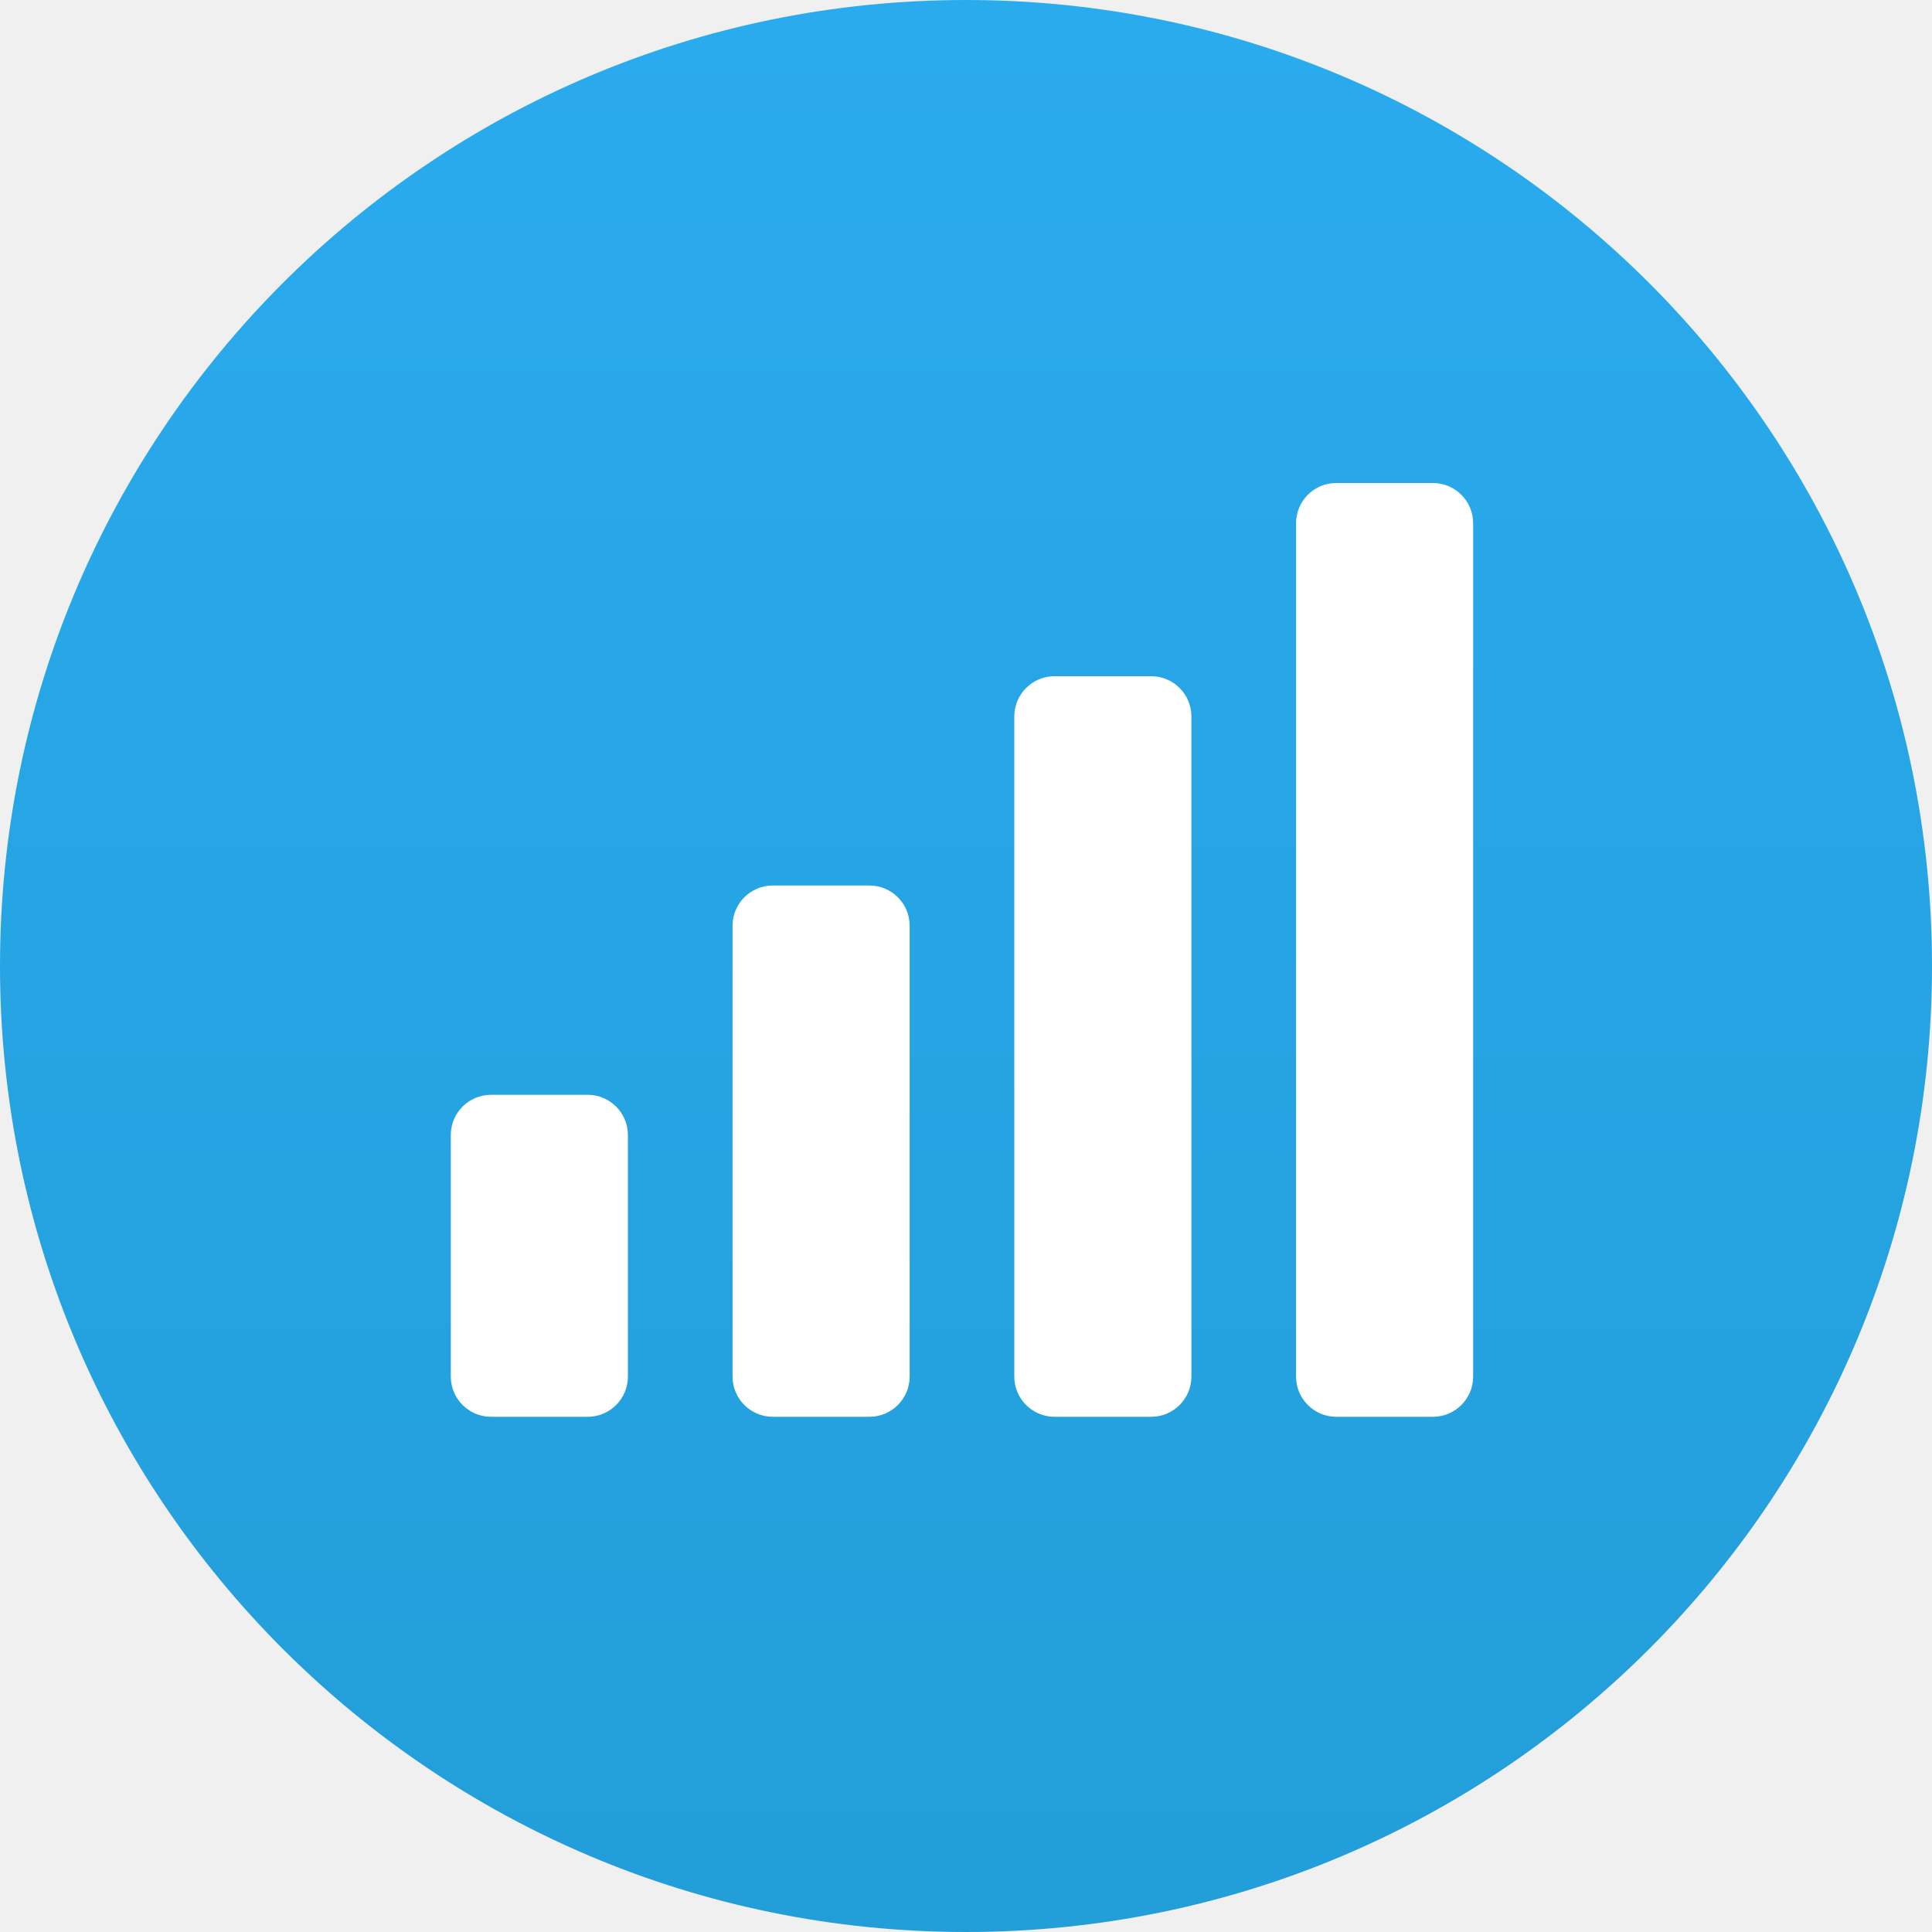
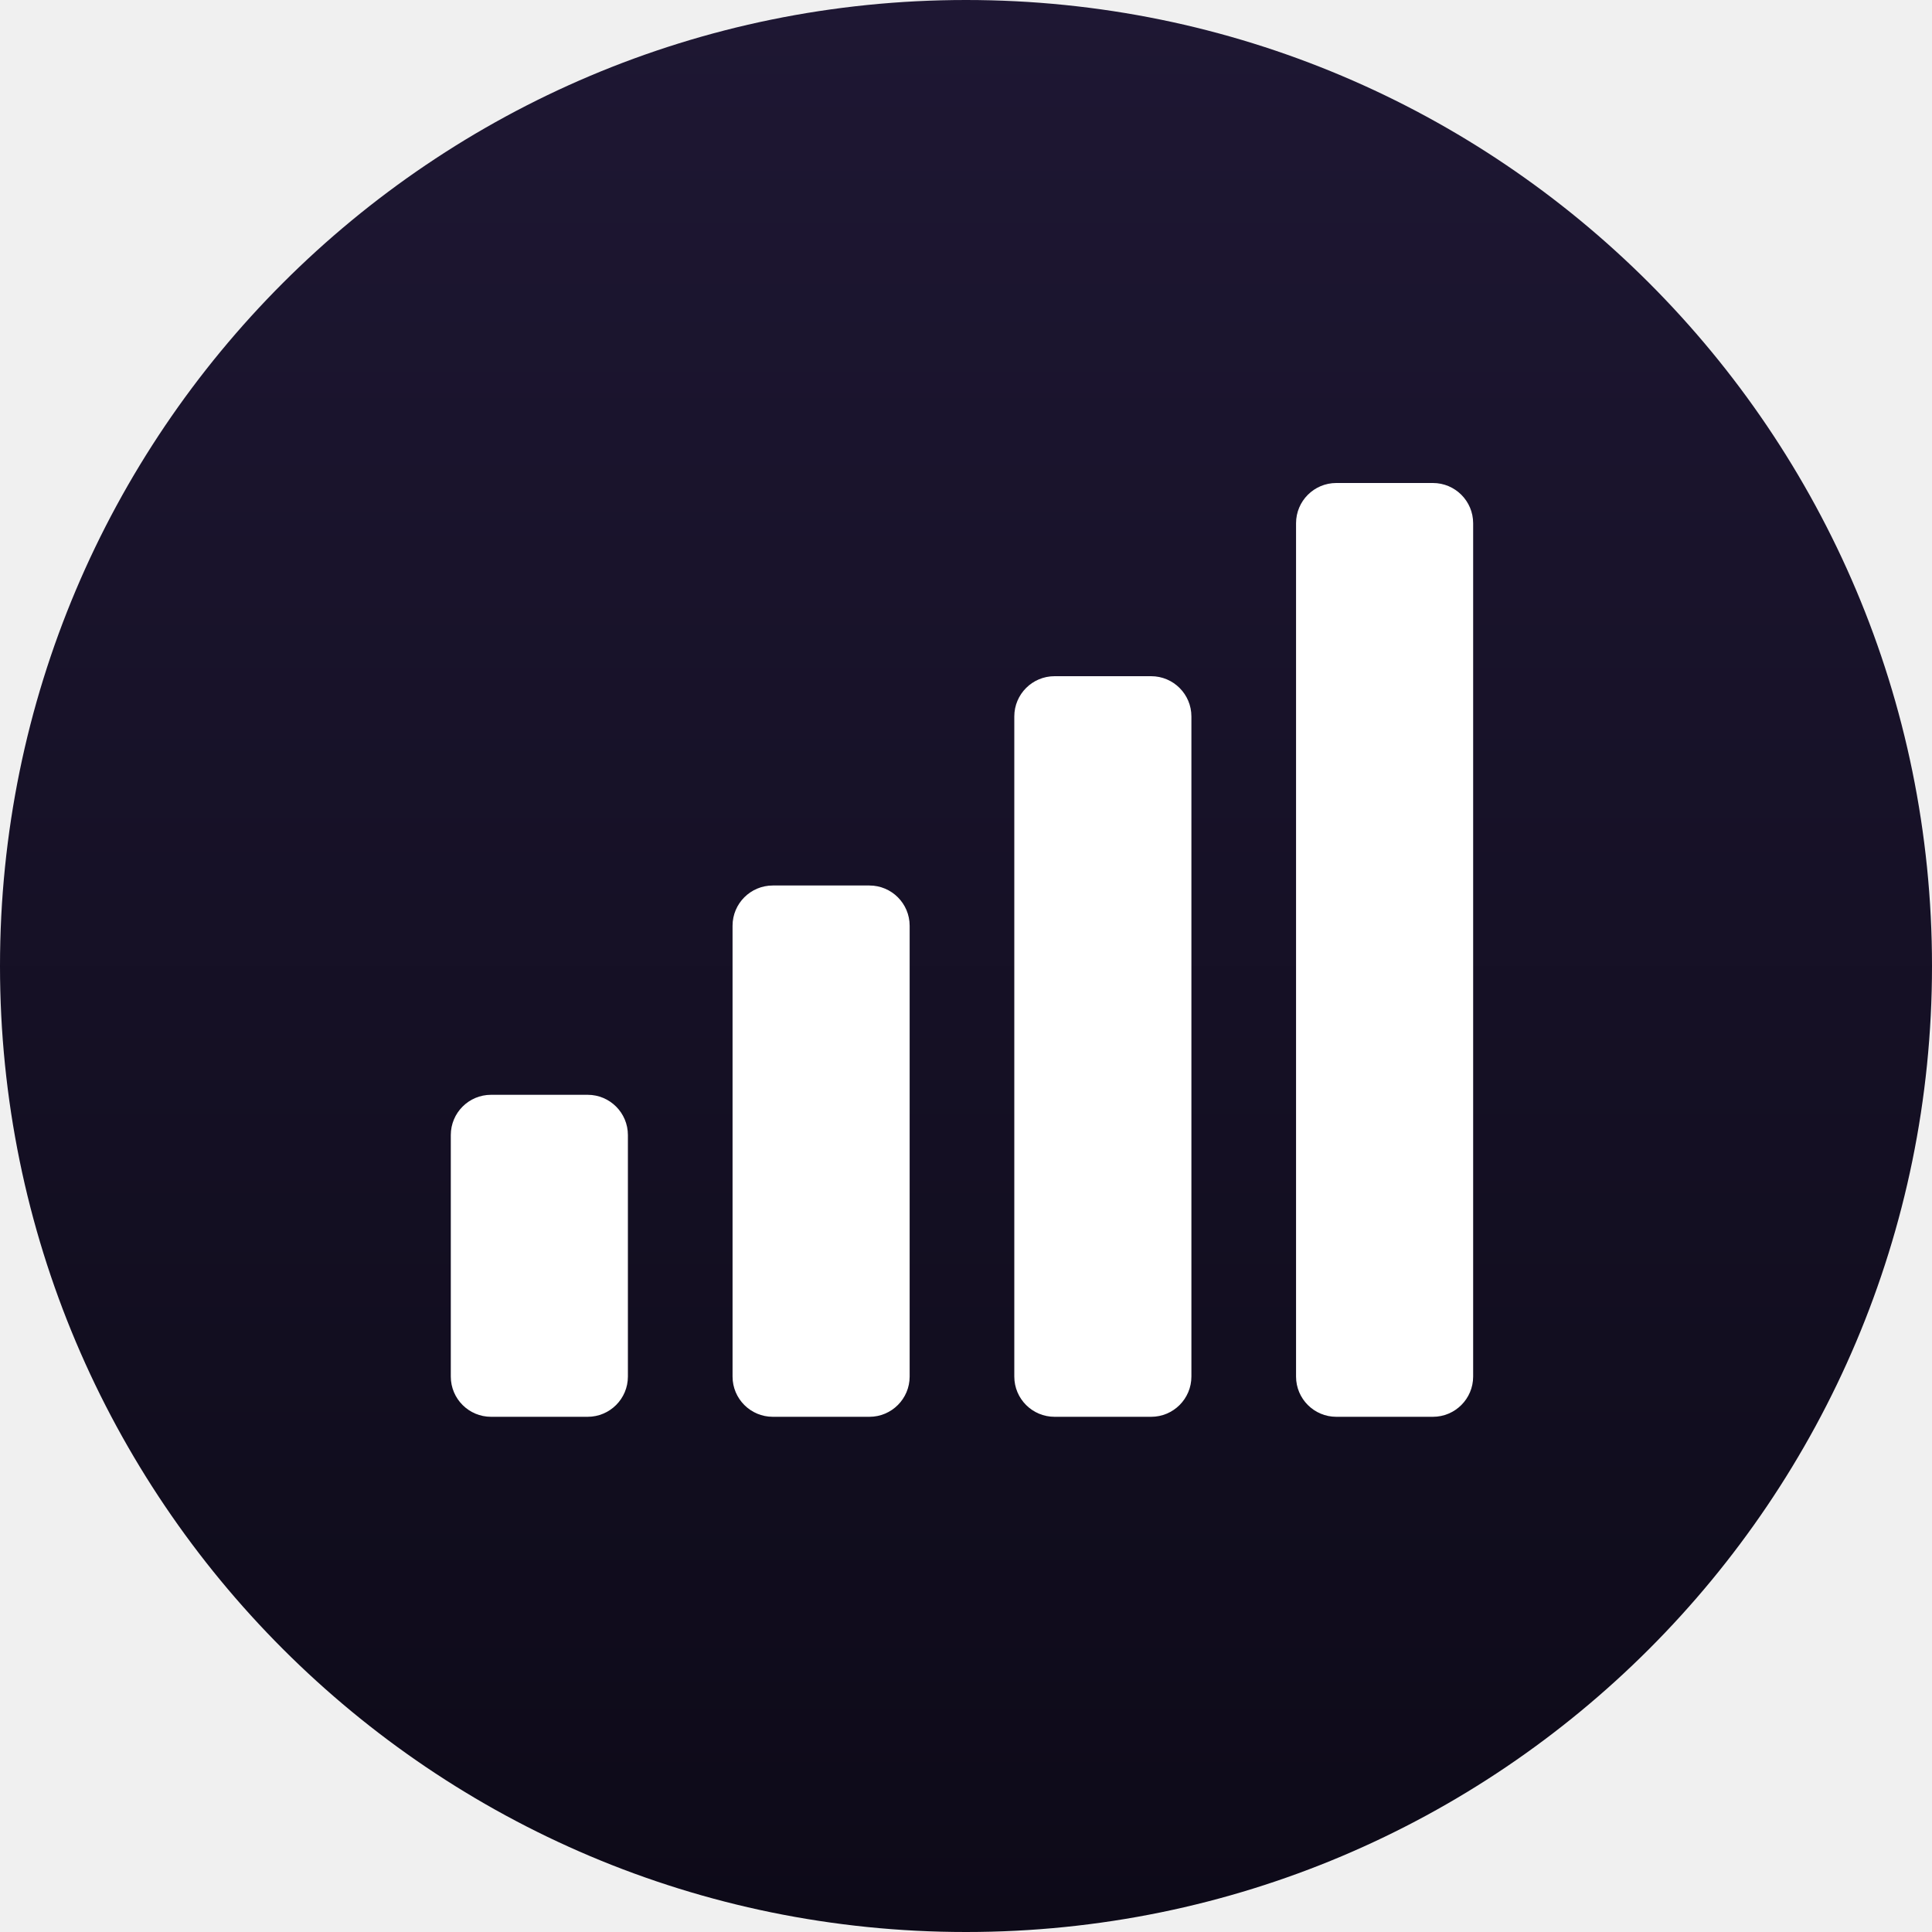
<svg xmlns="http://www.w3.org/2000/svg" viewBox="0 0 240 240">
  <defs>
-     <linearGradient id="tg" x1="120" y1="0" x2="120" y2="240" gradientUnits="userSpaceOnUse">
-       <stop offset="0" stop-color="#2AABEE" />
-       <stop offset="1" stop-color="#229ED9" />
+     <linearGradient id="amm-a" x1="83" y1="72" x2="45" y2="168" gradientUnits="userSpaceOnUse">
+       <stop offset="0" stop-color="#8B5CF6" />
+       <stop offset="1" stop-color="#6D28D9" />
+     </linearGradient>
+     <linearGradient id="amm-b" x1="96" y1="72" x2="135" y2="168" gradientUnits="userSpaceOnUse">
+       <stop offset="0" stop-color="#F0CFFE" />
+       <stop offset="1" stop-color="#A855F7" />
+     </linearGradient>
+     <linearGradient id="amm-c" x1="142" y1="72" x2="103" y2="168" gradientUnits="userSpaceOnUse">
+       <stop offset="0" stop-color="#E8C4FB" />
+       <stop offset="1" stop-color="#2E9BF7" />
+     </linearGradient>
+     <linearGradient id="amm-d" x1="155" y1="72" x2="195" y2="168" gradientUnits="userSpaceOnUse">
+       <stop offset="0" stop-color="#3B82F6" />
+       <stop offset="1" stop-color="#22C0F5" />
+     </linearGradient>
+     <linearGradient id="tile" x1="120" y1="0" x2="120" y2="240" gradientUnits="userSpaceOnUse">
+       <stop offset="0" stop-color="#1E1733" />
+       <stop offset="1" stop-color="#0D0A18" />
    </linearGradient>
  </defs>
-   <circle cx="120" cy="120" r="120" fill="url(#tg)" />
+   <circle cx="120" cy="120" r="120" fill="url(#tile)" />
  <g fill="#fff">
    <rect x="56" y="136" width="22" height="40" rx="5" />
    <rect x="91" y="110" width="22" height="66" rx="5" />
    <rect x="126" y="84" width="22" height="92" rx="5" />
    <rect x="161" y="60" width="22" height="116" rx="5" />
  </g>
</svg>
